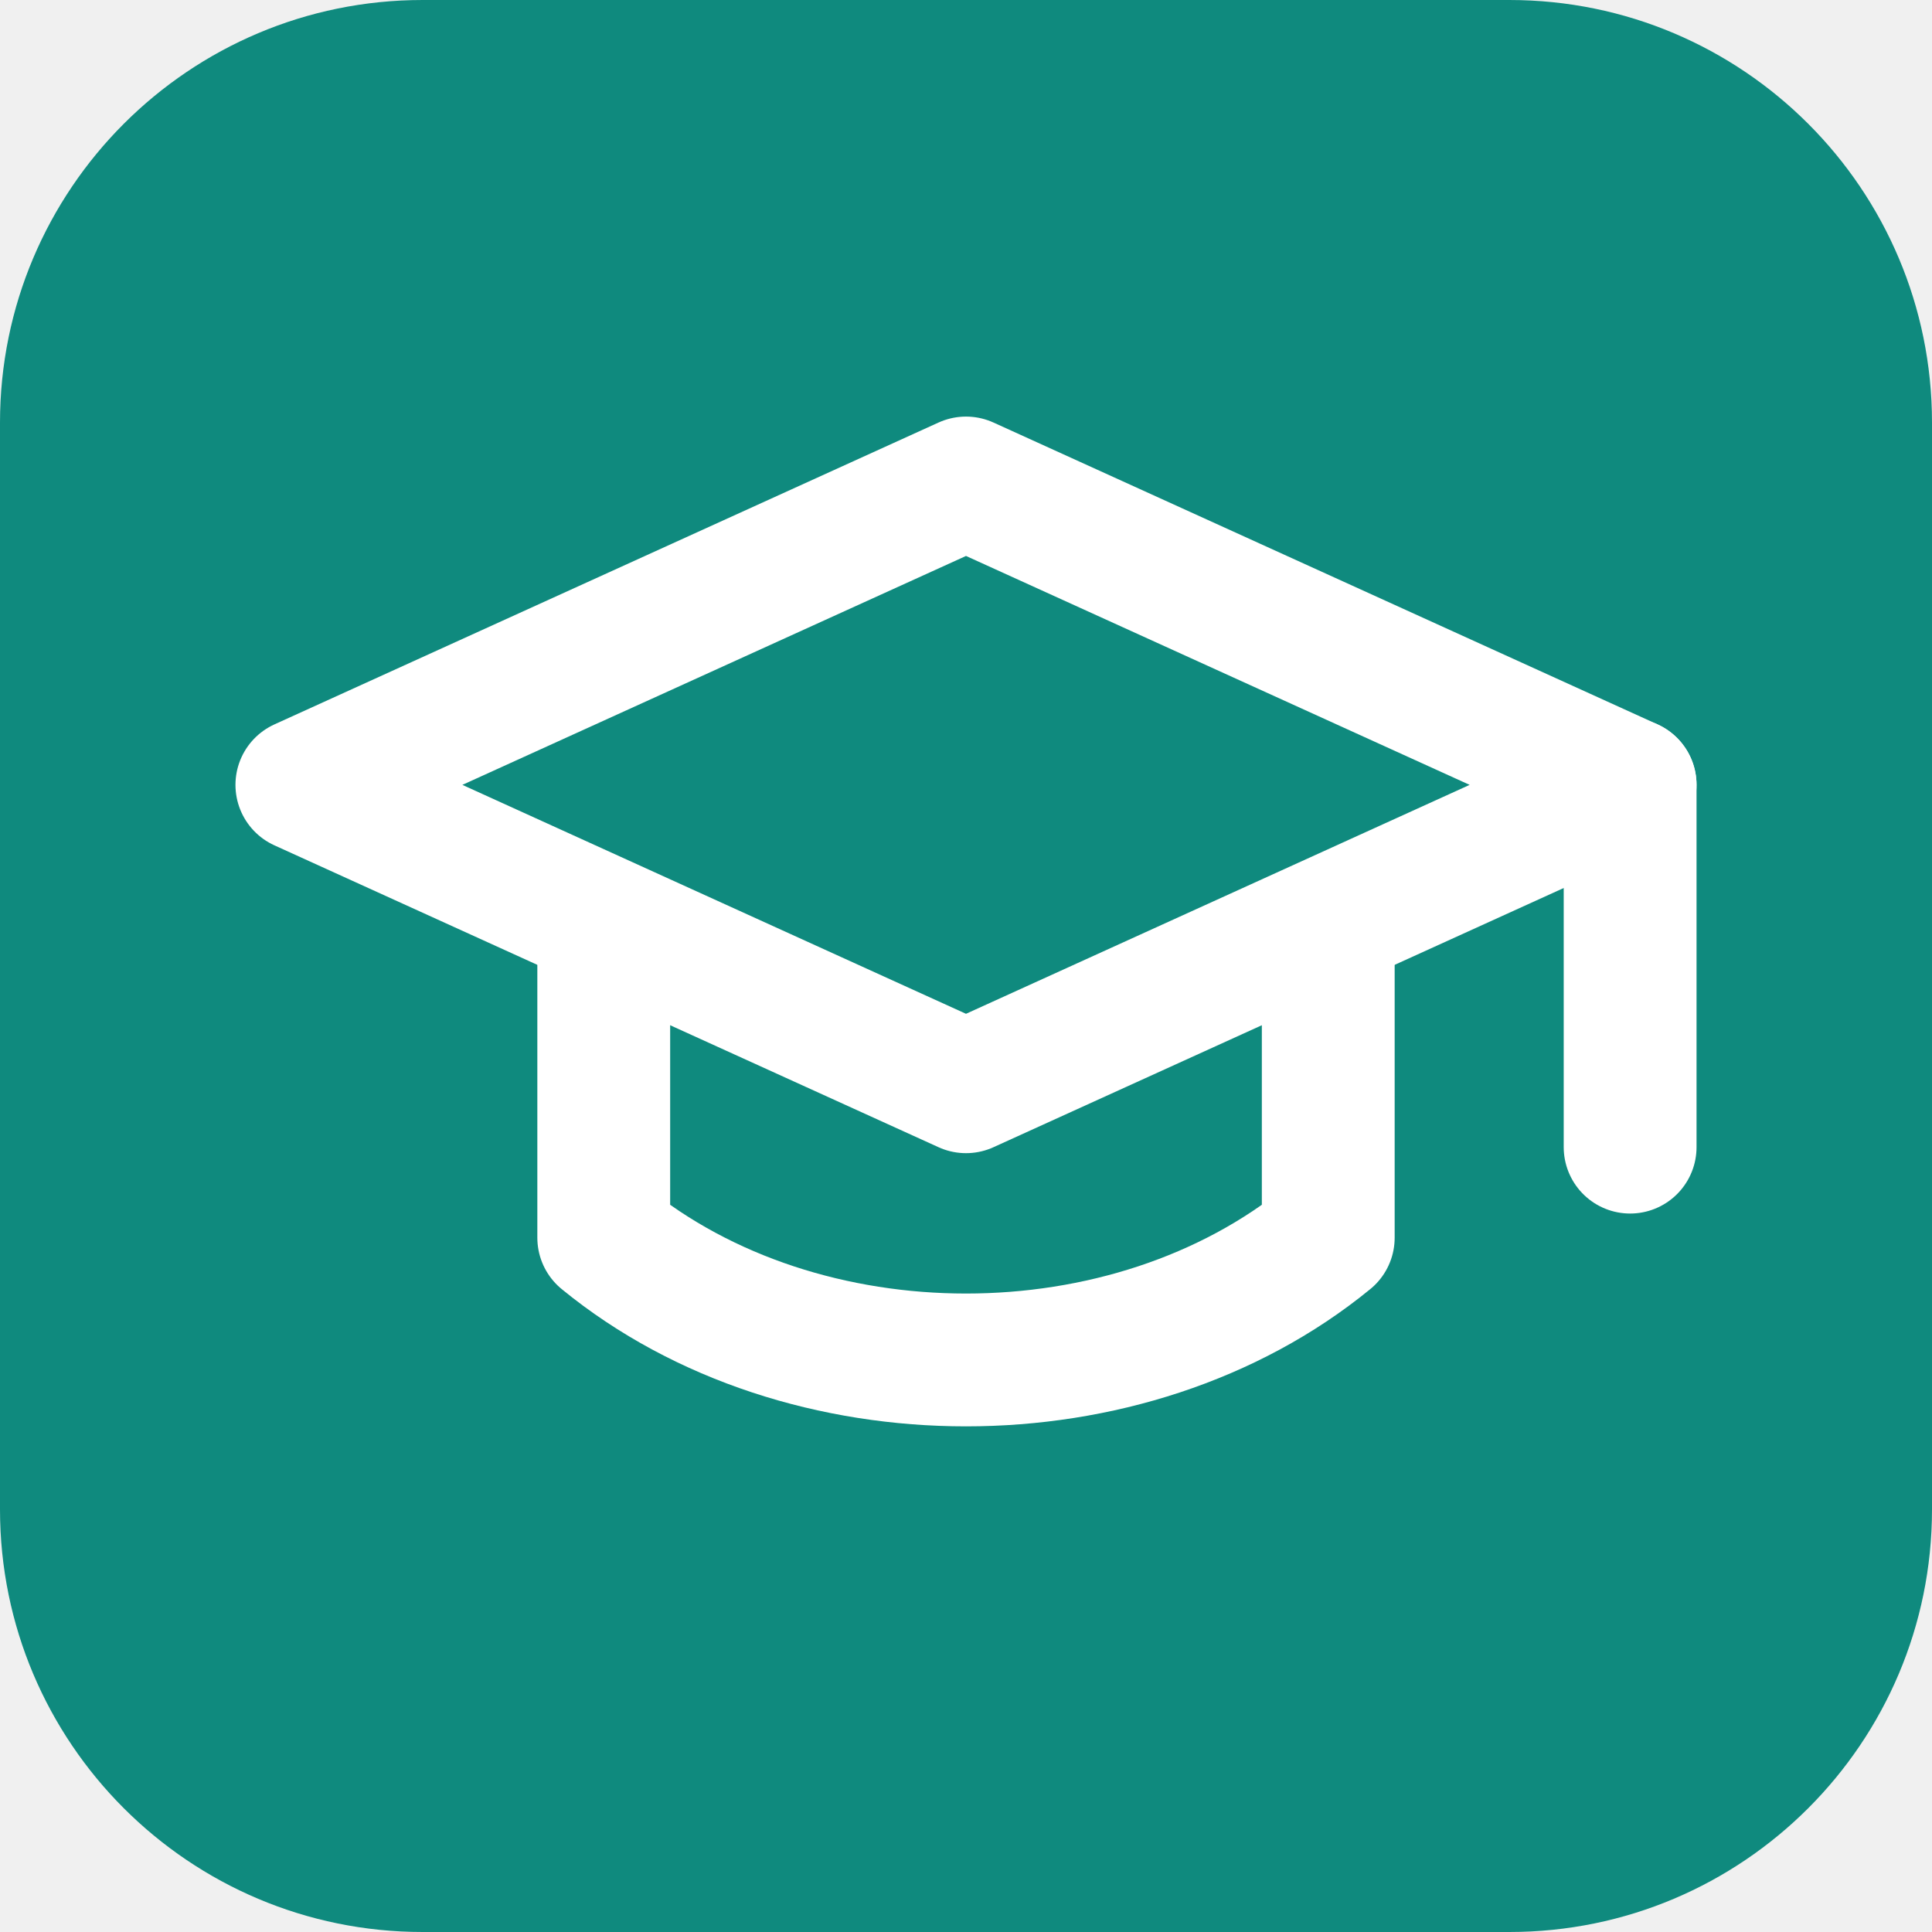
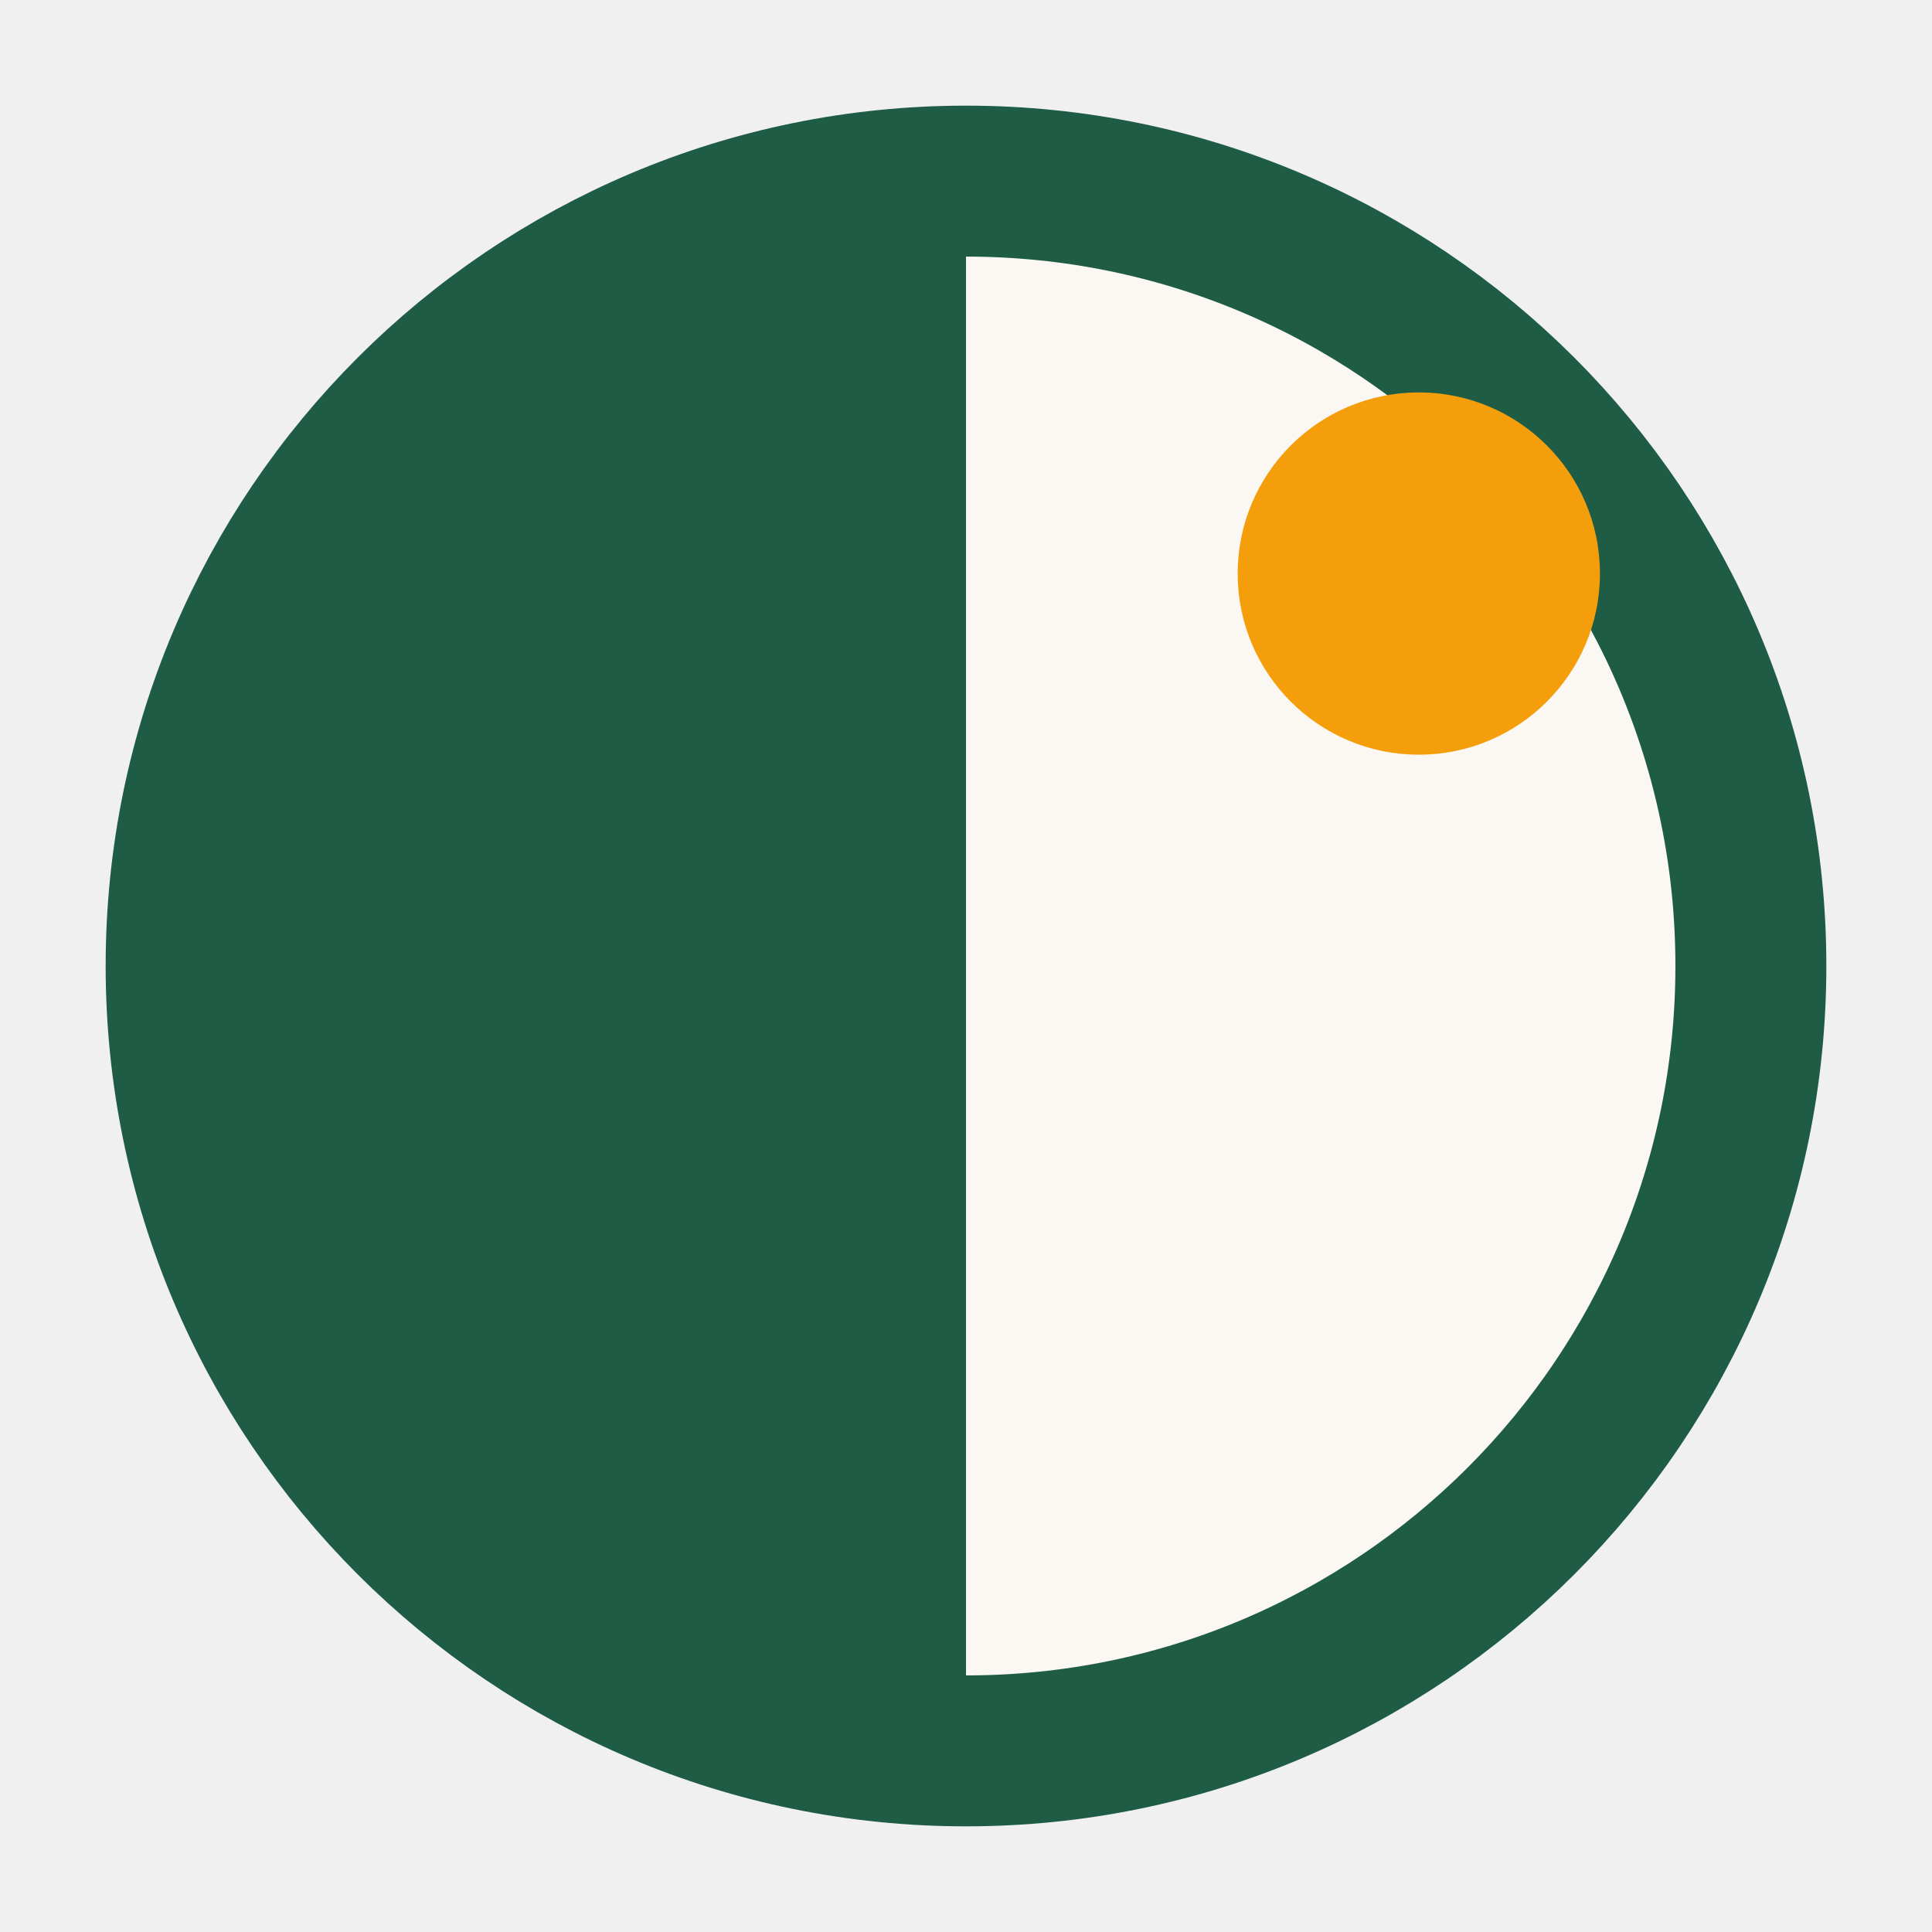
<svg xmlns="http://www.w3.org/2000/svg" viewBox="0 0 32 32">
-   <rect width="32" height="32" rx="7" fill="#0f8a7e" />
-   <g fill="none" stroke="#fff" stroke-width="2.2" stroke-linecap="round" stroke-linejoin="round">
-     <path d="M27 13 16 8 5 13l11 5 11-5Z" />
-     <path d="M10 15.5v5c3.3 2.7 8.7 2.7 12 0v-5" />
-     <path d="M27 13v6" />
-   </g>
+   <circle cx="16" cy="16" r="13" fill="#fbf8f3" stroke="#1f5c46" stroke-width="2.5" />
+   <path d="M16 3a13 13 0 0 0 0 26Z" fill="#1f5c46" />
+   <circle cx="23.5" cy="9.5" r="3" fill="#f59e0b" />
</svg>
